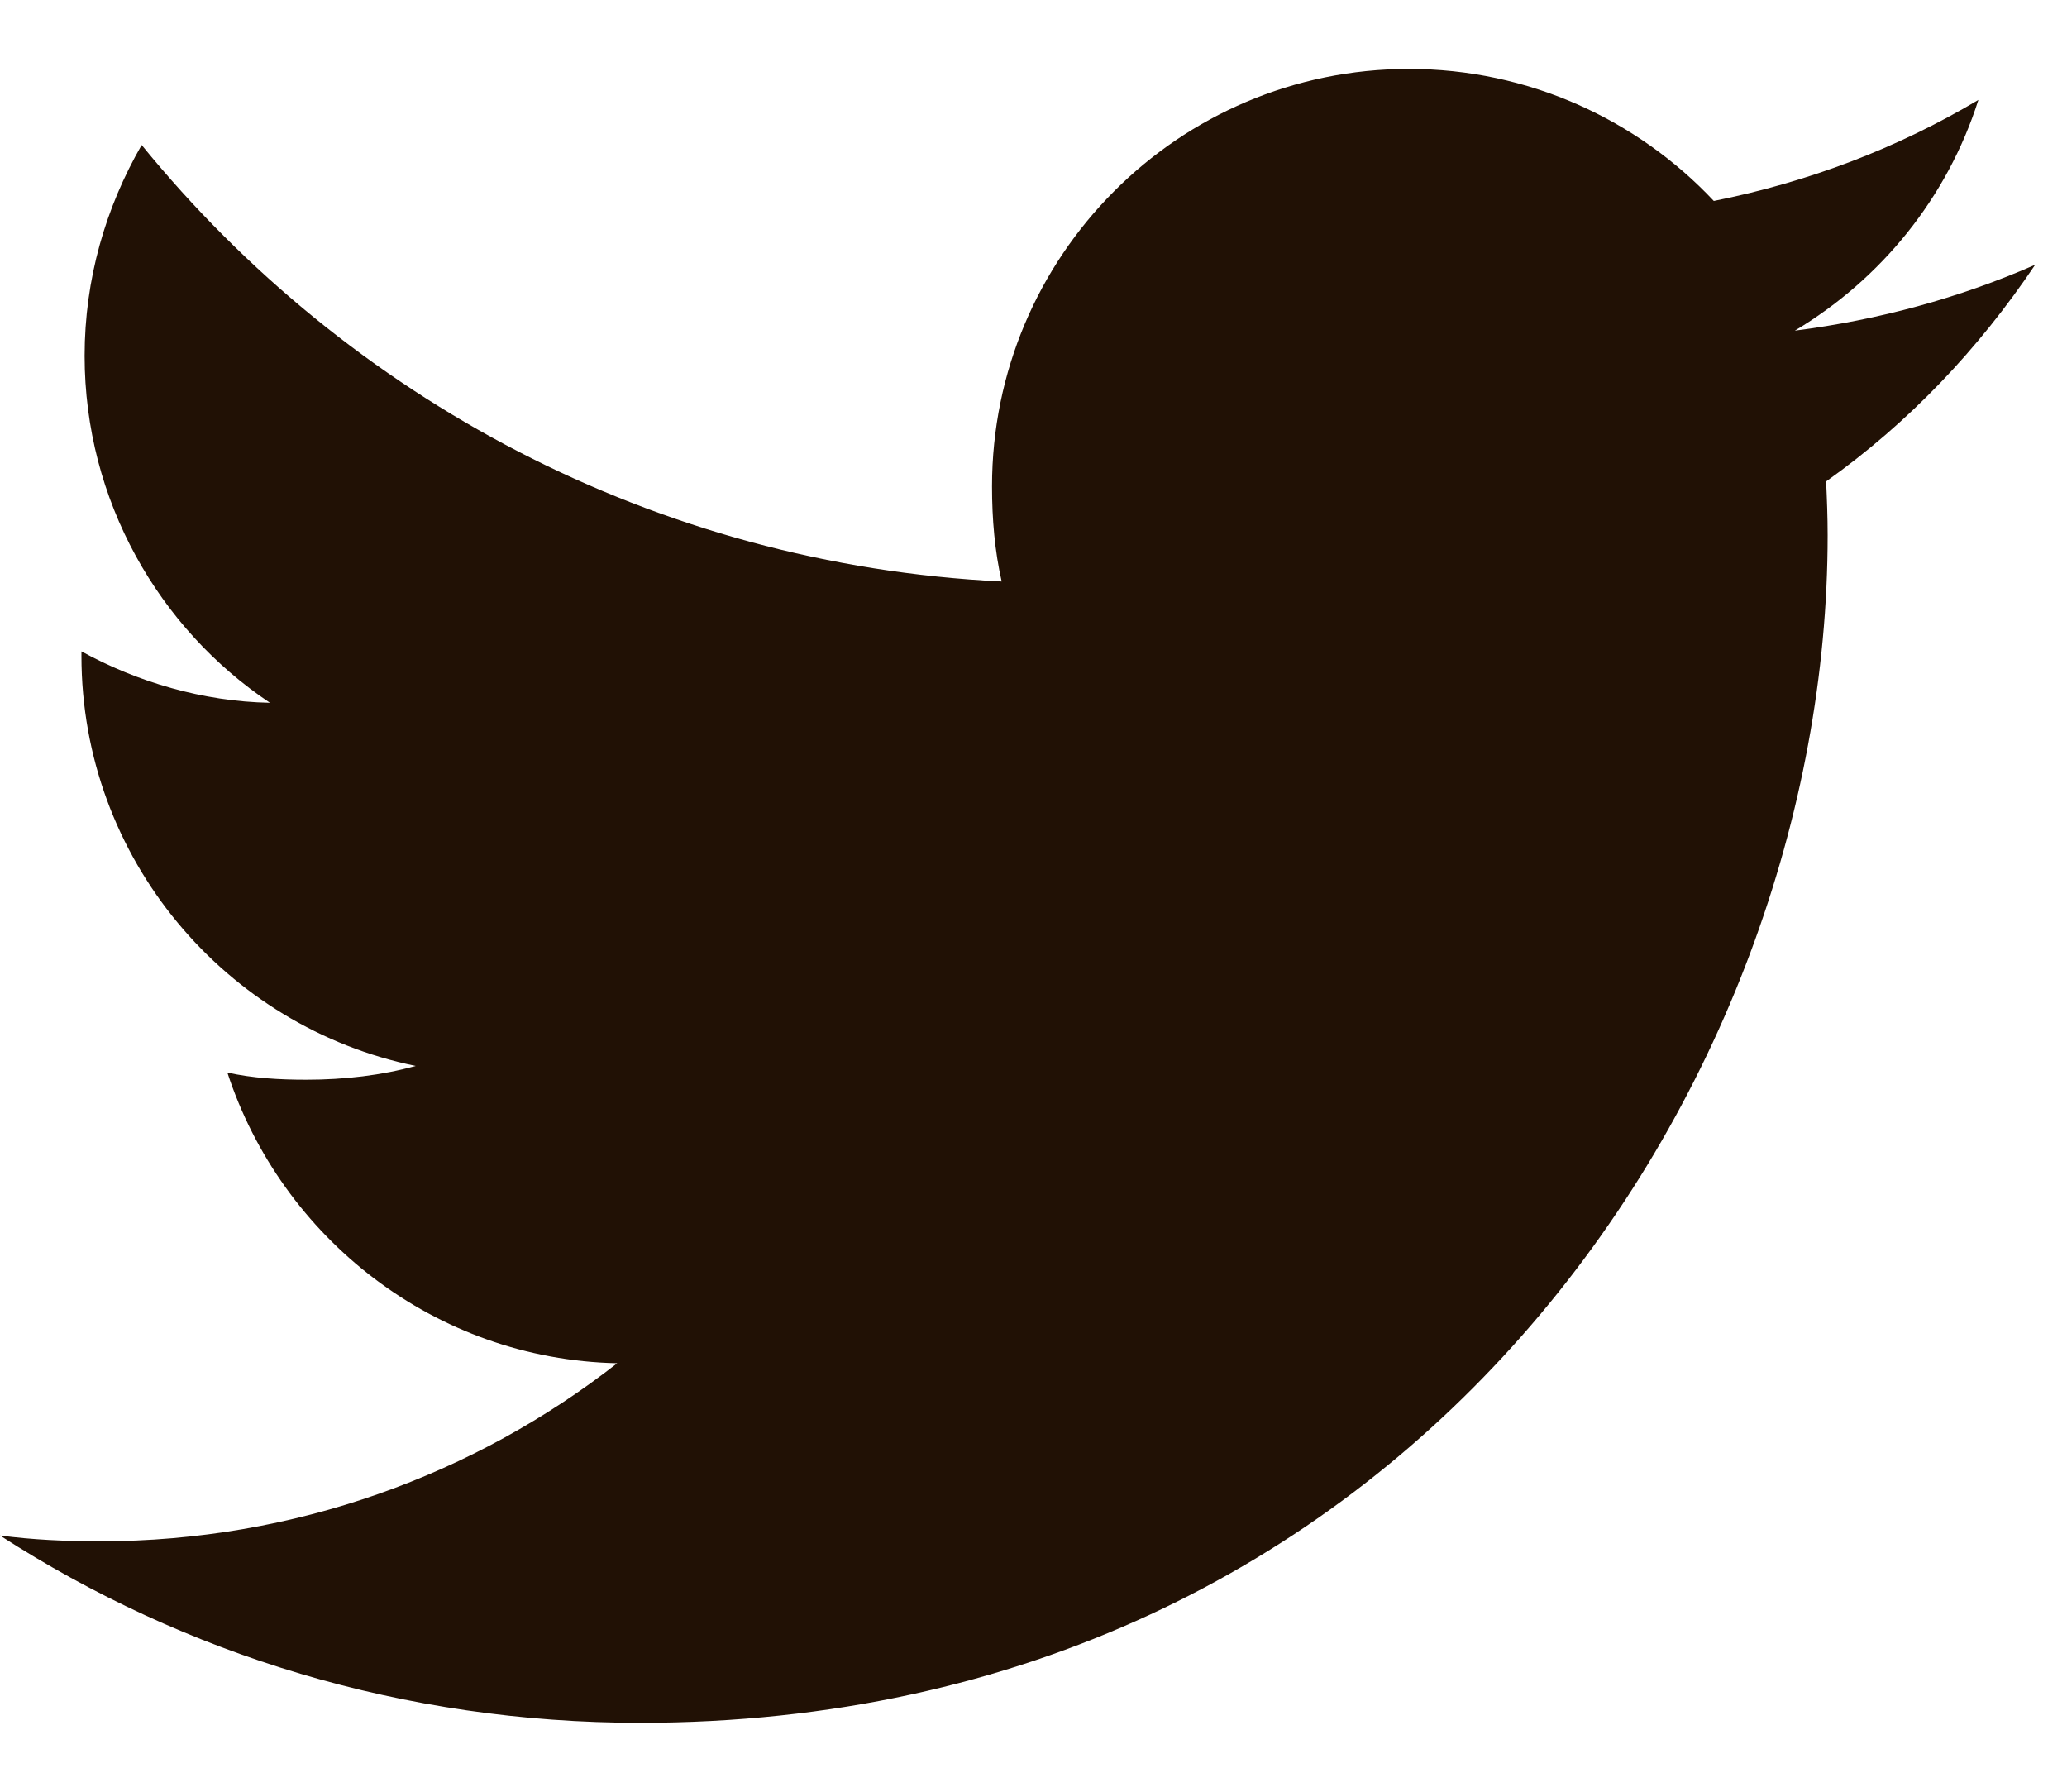
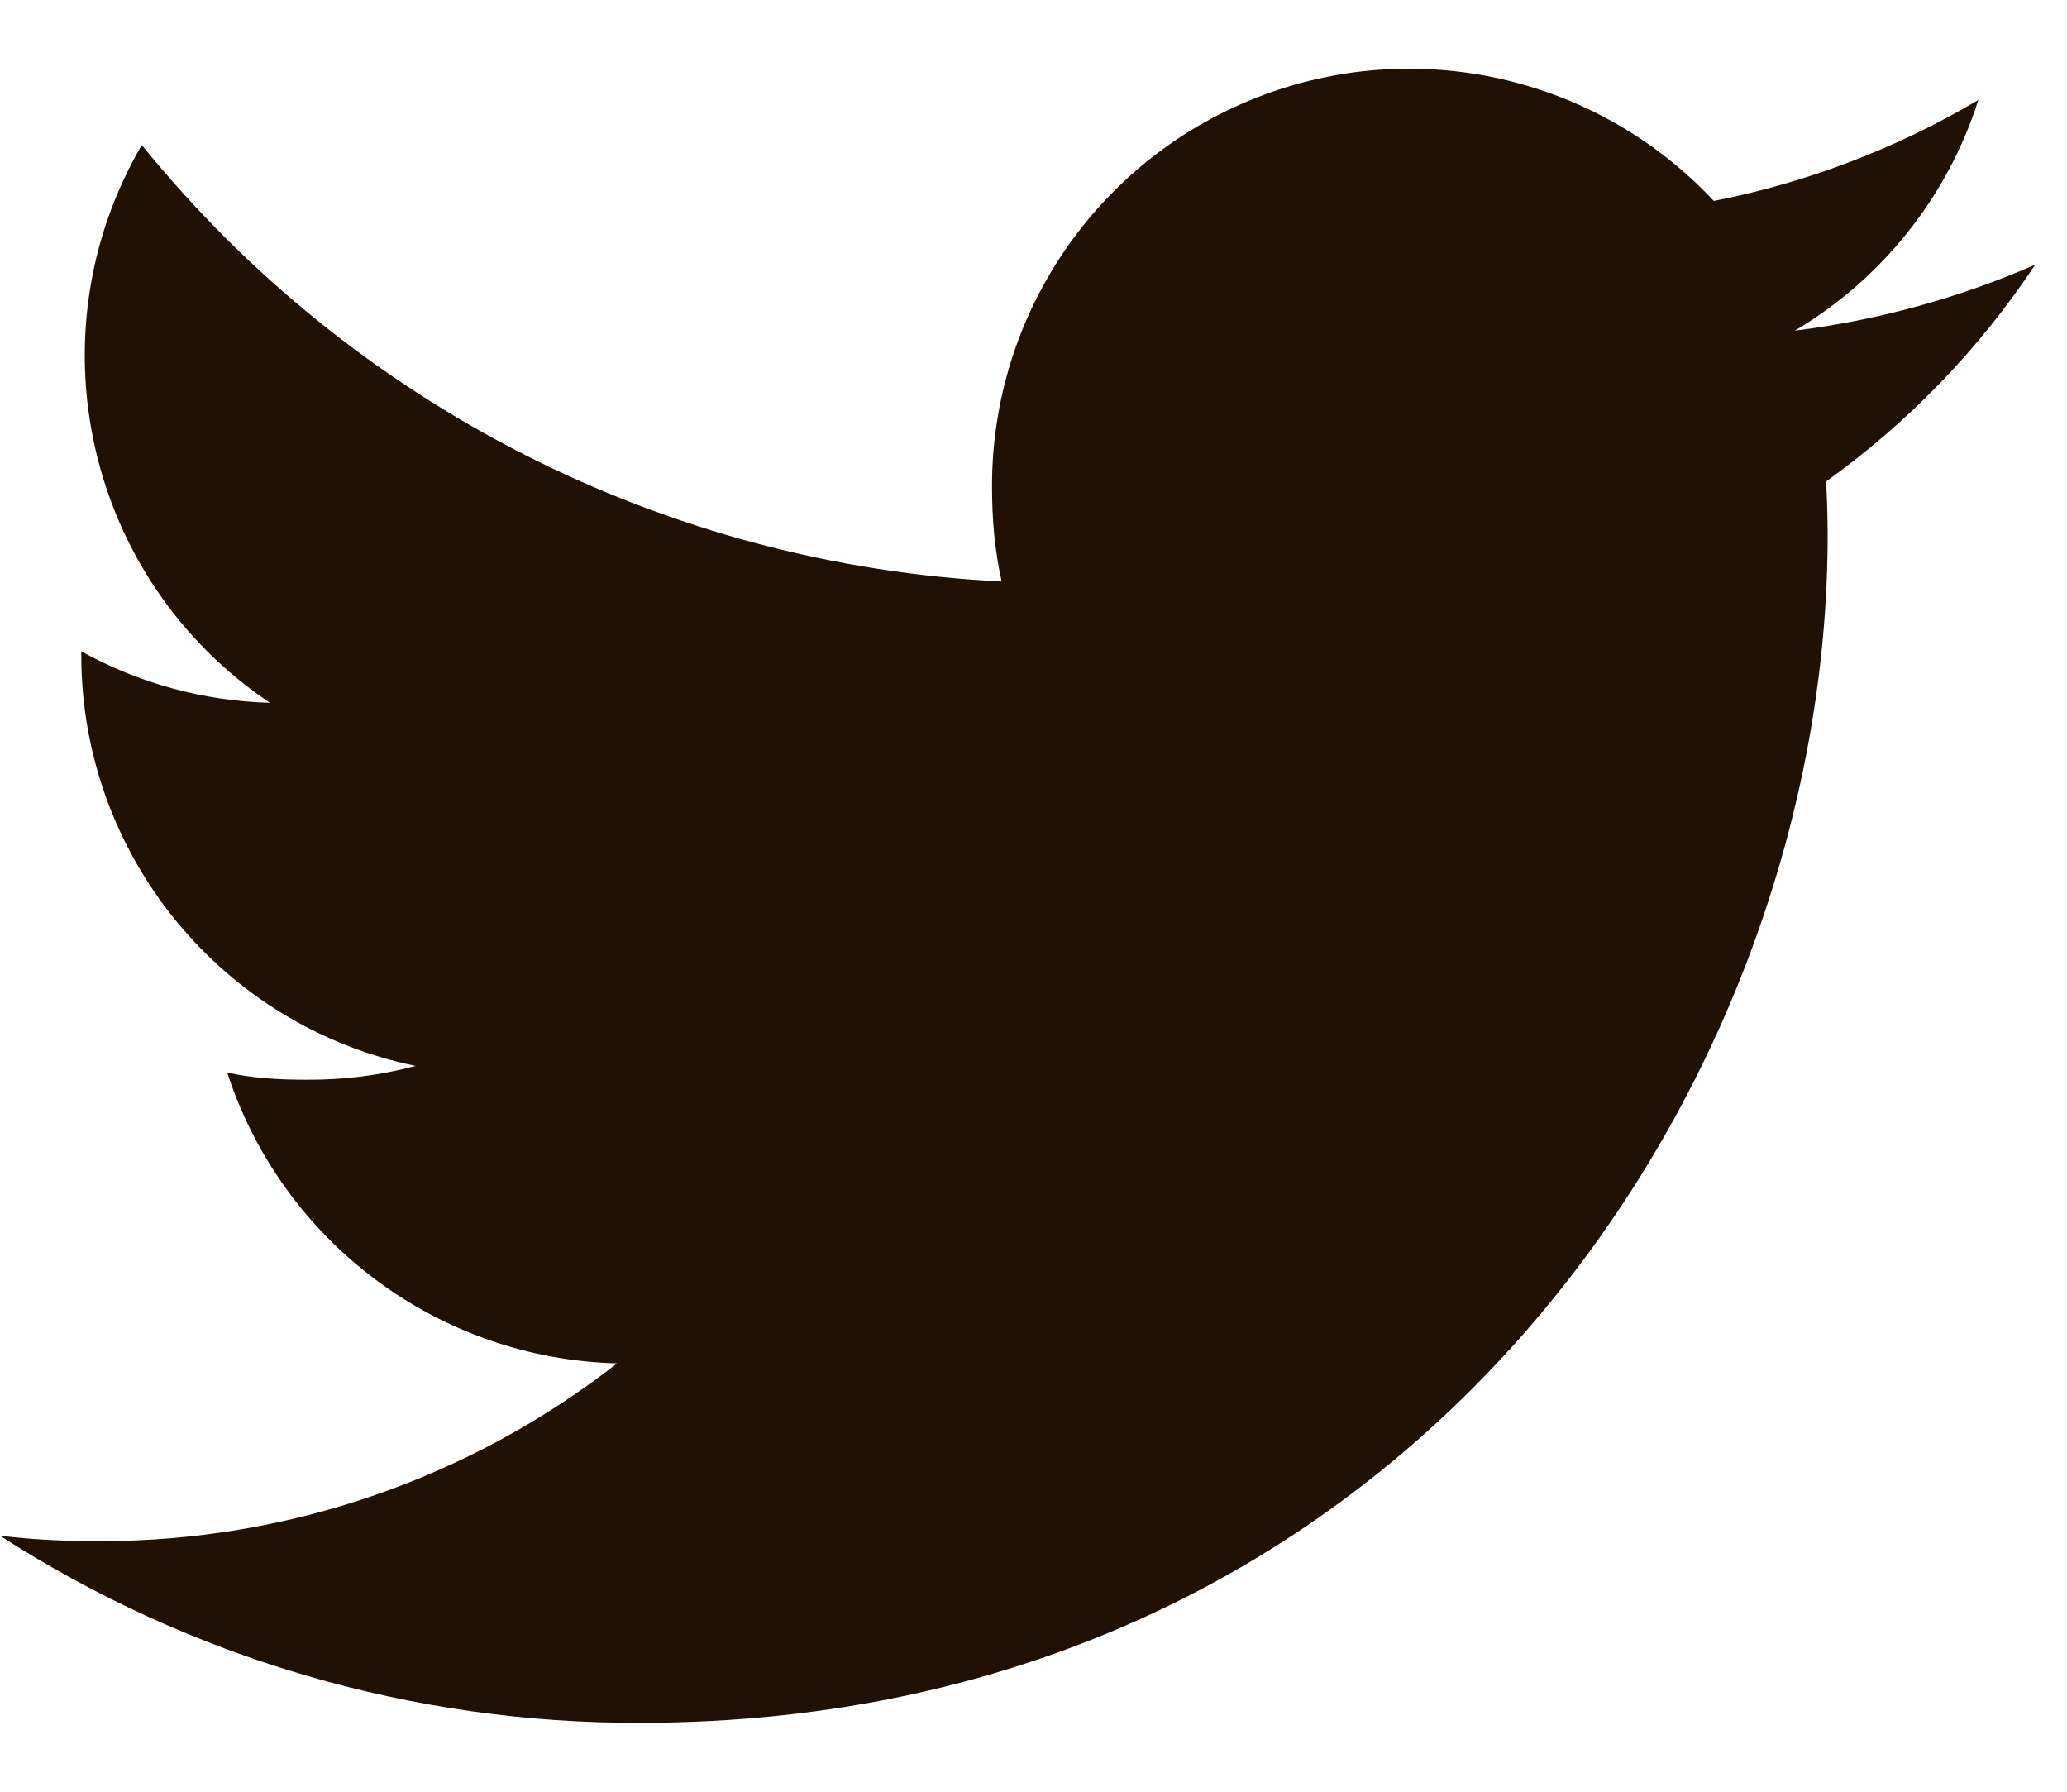
- <svg xmlns="http://www.w3.org/2000/svg" width="15" height="13" viewBox="0 0 15 13" fill="none">
-   <path d="M14.769 1.921C14.22 2.162 13.635 2.321 13.025 2.399C13.652 2.024 14.131 1.435 14.357 0.725C13.771 1.074 13.125 1.321 12.437 1.458C11.881 0.866 11.089 0.5 10.225 0.5C8.549 0.5 7.199 1.861 7.199 3.529C7.199 3.769 7.219 3.999 7.269 4.219C4.752 4.096 2.525 2.89 1.028 1.052C0.767 1.505 0.614 2.024 0.614 2.582C0.614 3.631 1.154 4.561 1.959 5.099C1.472 5.09 0.995 4.948 0.591 4.726C0.591 4.735 0.591 4.747 0.591 4.759C0.591 6.23 1.64 7.453 3.017 7.734C2.77 7.802 2.502 7.834 2.223 7.834C2.029 7.834 1.833 7.823 1.65 7.782C2.042 8.981 3.155 9.863 4.479 9.891C3.449 10.697 2.141 11.183 0.725 11.183C0.476 11.183 0.238 11.172 0 11.141C1.341 12.006 2.931 12.5 4.645 12.5C10.217 12.5 13.263 7.885 13.263 3.884C13.263 3.75 13.258 3.621 13.252 3.493C13.853 3.066 14.357 2.534 14.769 1.921Z" fill="#211105" />
+ <svg xmlns="http://www.w3.org/2000/svg" width="15" height="13" fill="none">
+   <path d="M14.77 1.92a6.304 6.304 0 01-1.745.479A3.01 3.01 0 0014.357.725a6.05 6.05 0 01-1.92.733 3.027 3.027 0 00-5.238 2.07c0 .24.02.471.07.691a8.57 8.57 0 01-6.24-3.167 3.032 3.032 0 00.93 4.047A2.99 2.99 0 01.59 4.726v.033a3.042 3.042 0 002.426 2.975 3 3 0 01-.794.1c-.194 0-.39-.011-.573-.052a3.057 3.057 0 002.829 2.11 6.084 6.084 0 01-3.754 1.29c-.249 0-.487-.01-.725-.04A8.524 8.524 0 004.645 12.5c5.572 0 8.618-4.615 8.618-8.616a7.68 7.68 0 00-.011-.391 6.04 6.04 0 001.517-1.572z" fill="#211105" />
</svg>
